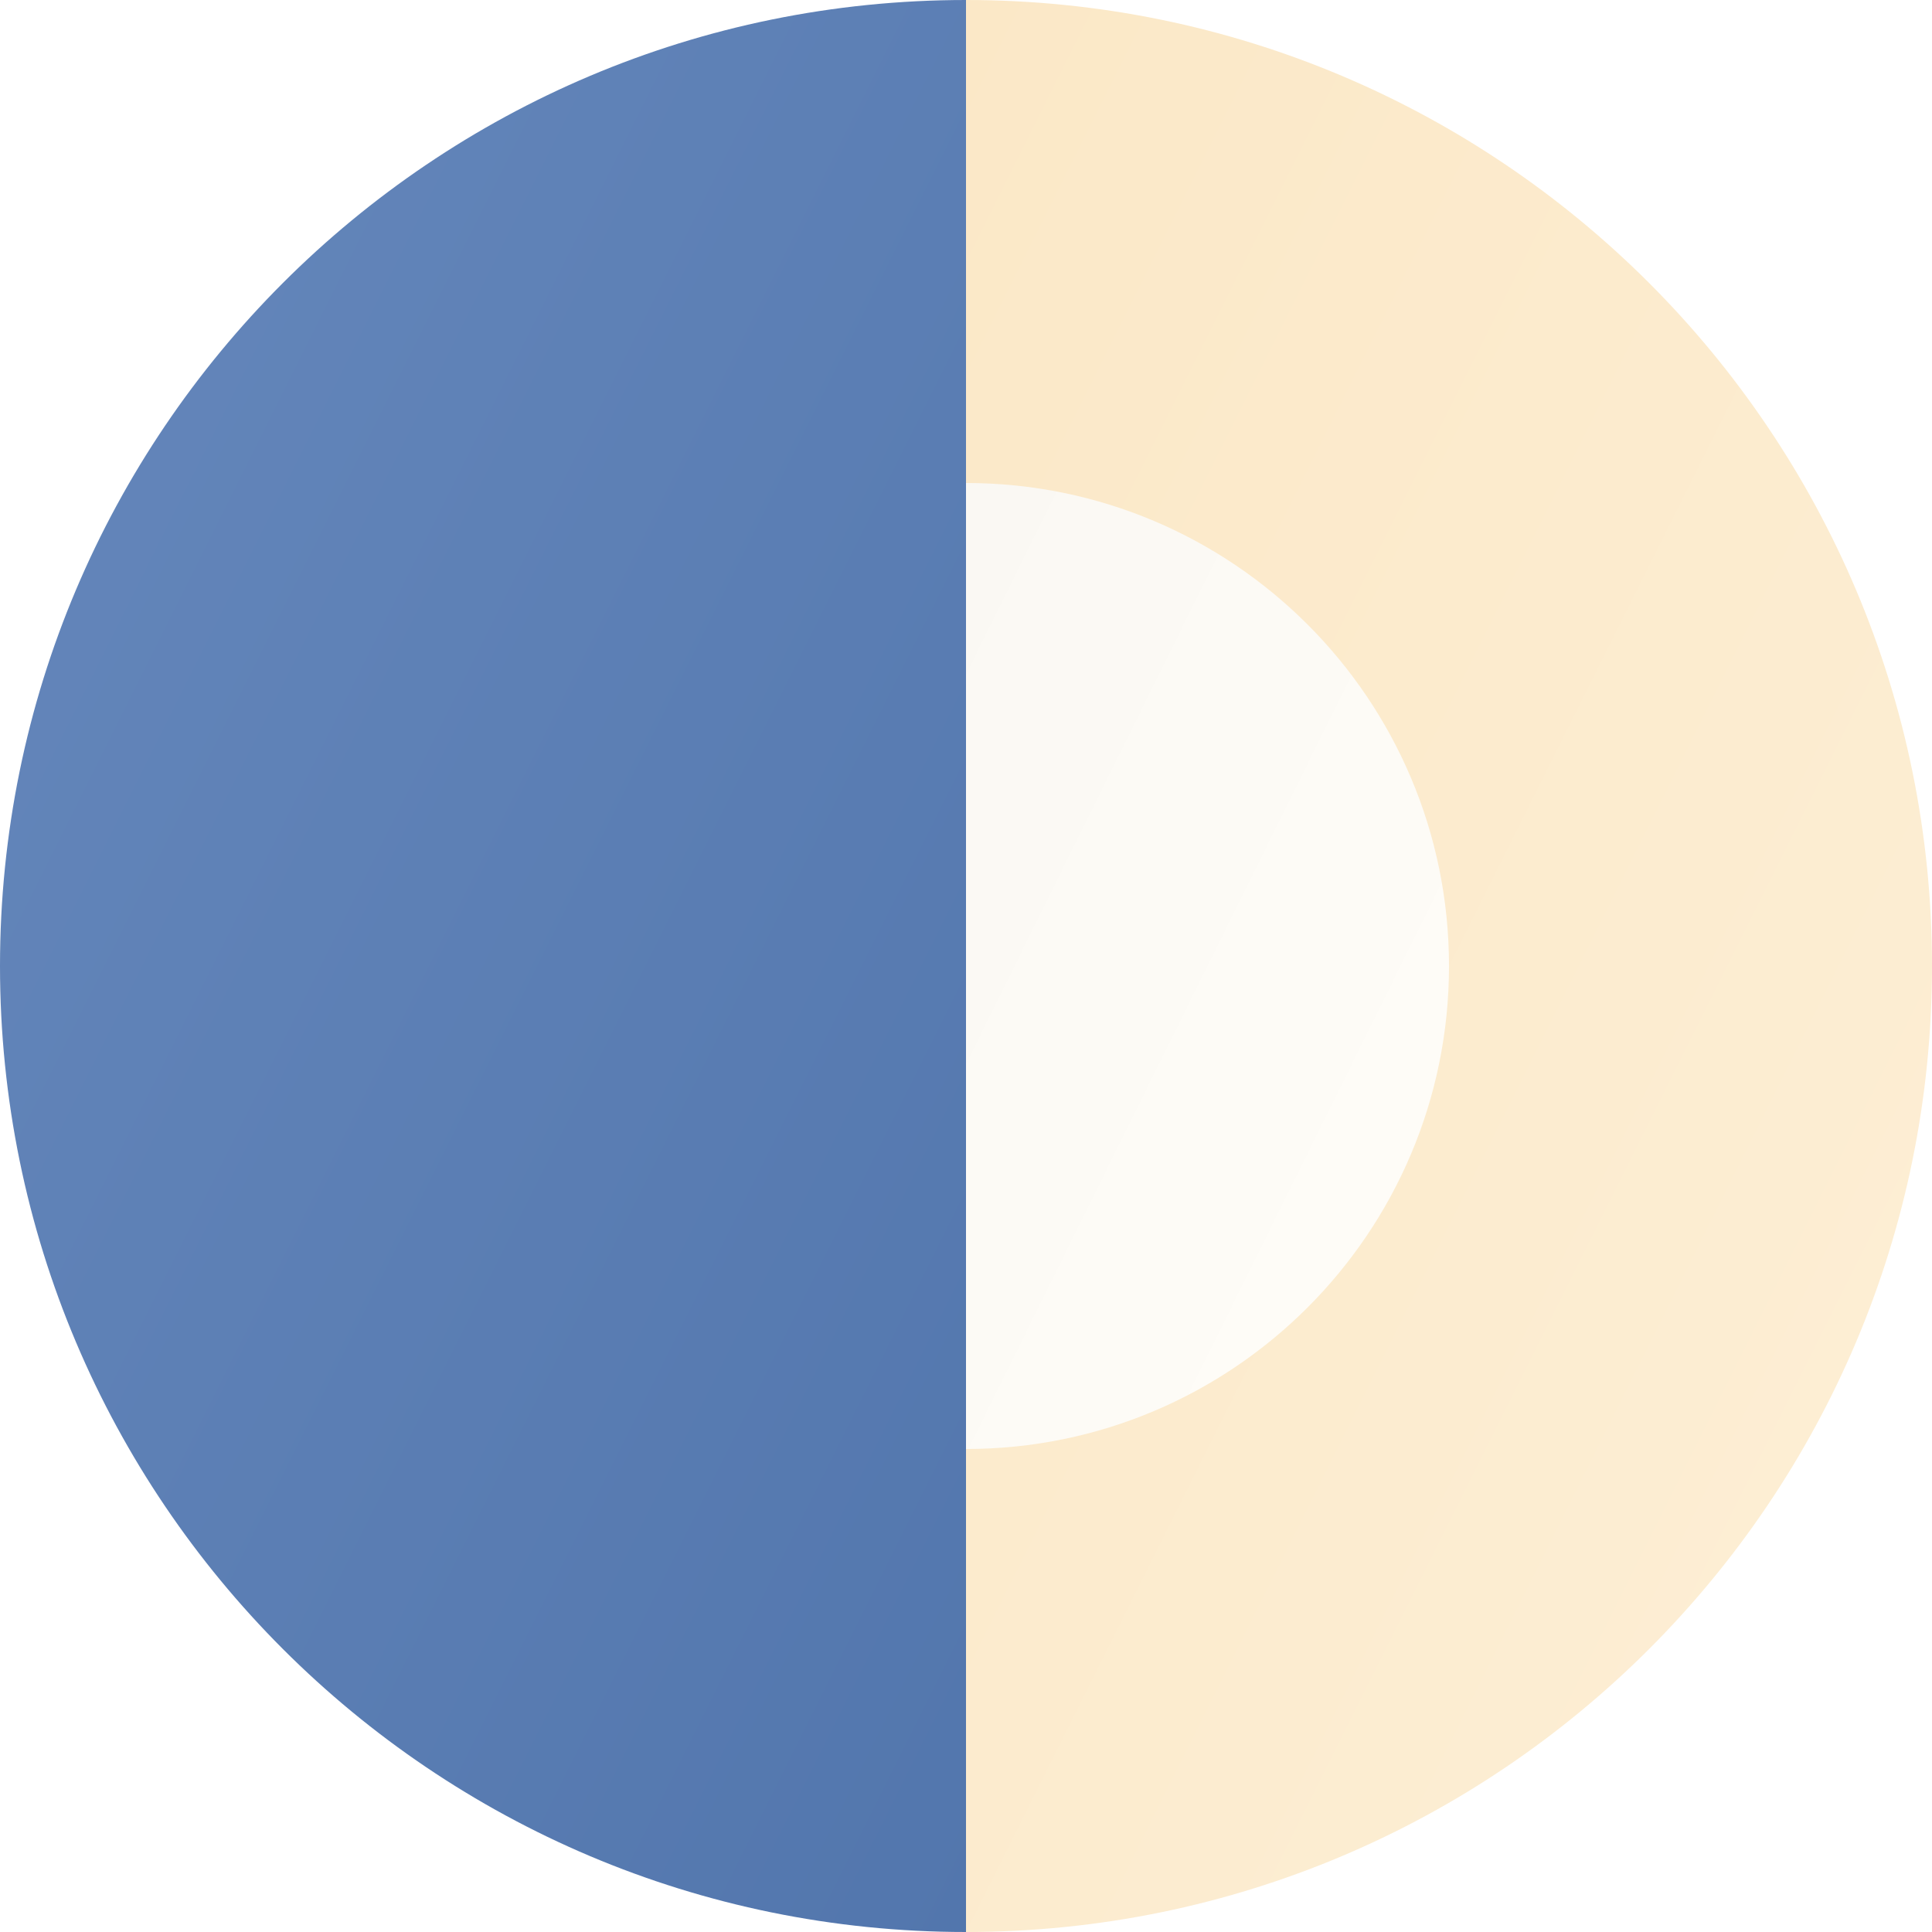
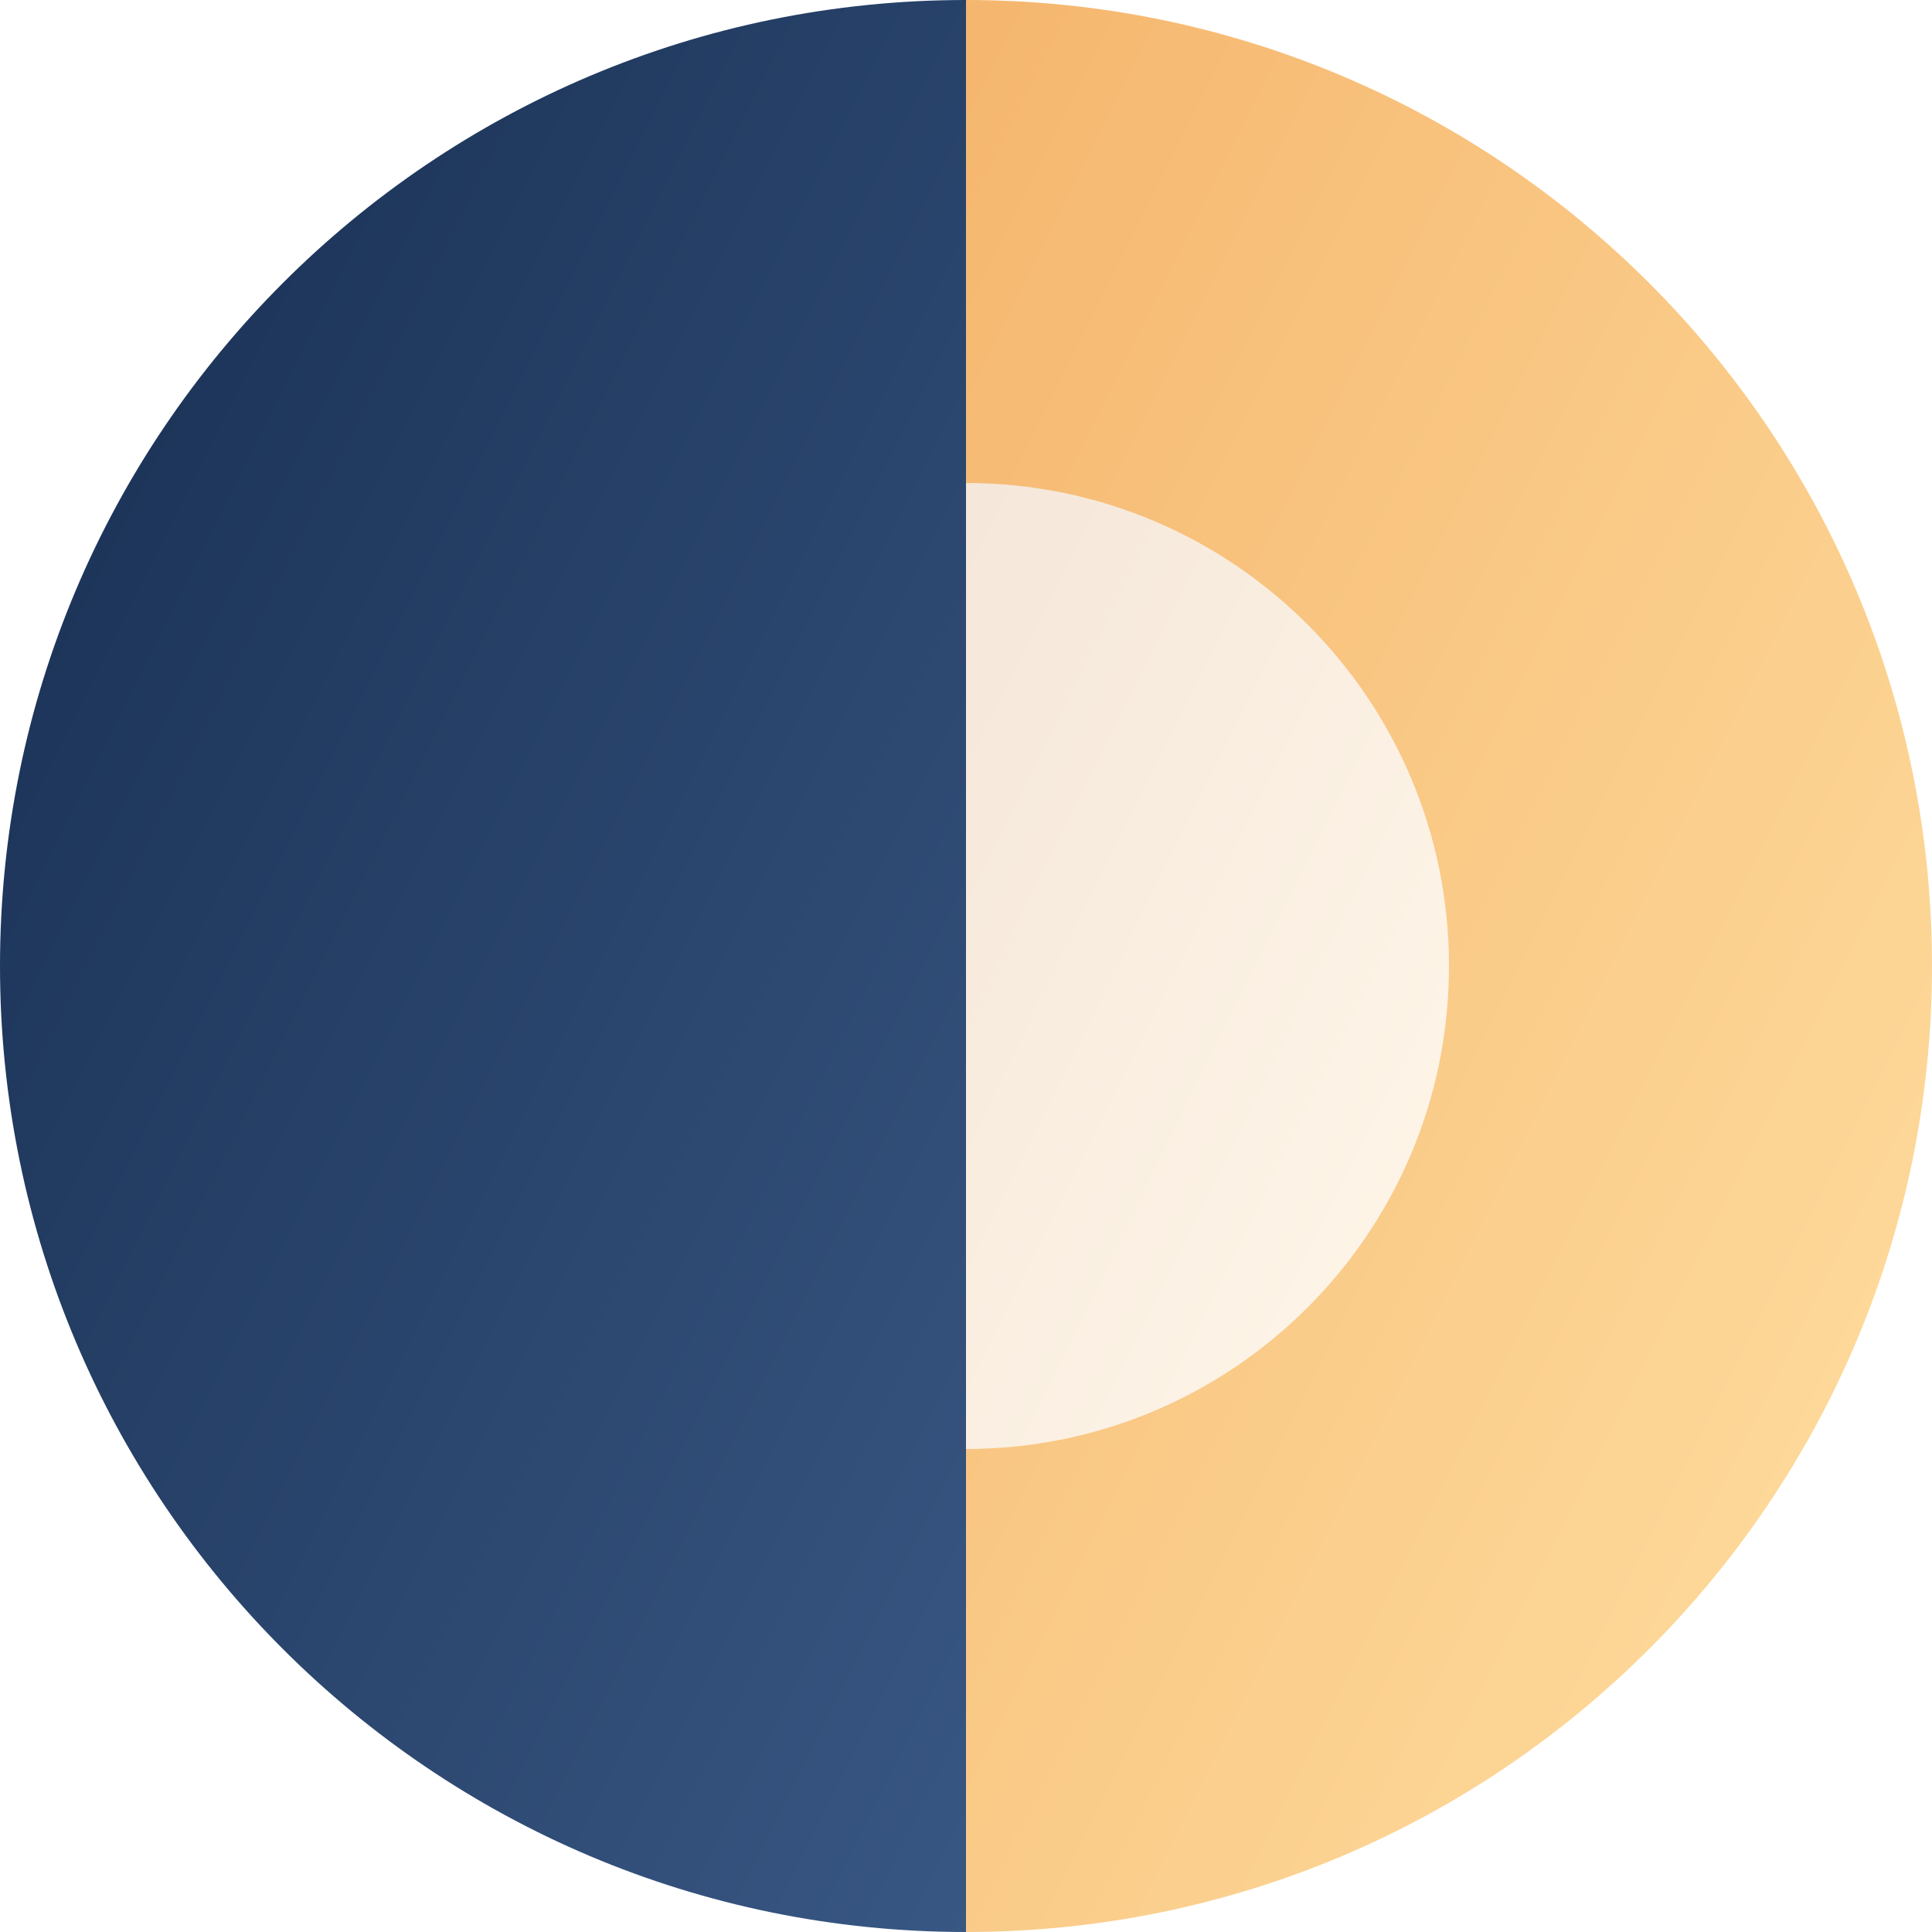
<svg xmlns="http://www.w3.org/2000/svg" viewBox="0 0 256 256" width="256" height="256">
  <defs>
    <linearGradient id="blue" x1="0" y1="0" x2="1" y2="1">
-       <stop offset="0" stop-color="#6688BC" />
-       <stop offset="1" stop-color="#5276AD" />
+       <stop offset="0" stop-color="#172D50" />
+       <stop offset="1" stop-color="#385783" />
    </linearGradient>
    <linearGradient id="cream" x1="0" y1="0" x2="1" y2="1">
-       <stop offset="0" stop-color="#FBE8C7" />
-       <stop offset="1" stop-color="#FDEFD6" />
+       <stop offset="0" stop-color="#F5B66E" />
+       <stop offset="1" stop-color="#FFE0A3" />
    </linearGradient>
    <linearGradient id="inner" x1="0" y1="0" x2="1" y2="1">
-       <stop offset="0" stop-color="#FAF8F3" />
-       <stop offset="1" stop-color="#FFFDF8" />
+       <stop offset="0" stop-color="#F5E7D9" />
+       <stop offset="1" stop-color="#FFF7EA" />
    </linearGradient>
    <clipPath id="logoCircle">
      <circle cx="128" cy="128" r="128" />
    </clipPath>
  </defs>
  <g clip-path="url(#logoCircle)">
    <rect x="128" width="128" height="256" fill="url(#cream)" />
    <path d="         M 128 64         A 64 64 0 0 1 128 192         Z       " fill="url(#inner)" />
    <rect width="128" height="256" fill="url(#blue)" />
  </g>
</svg>
